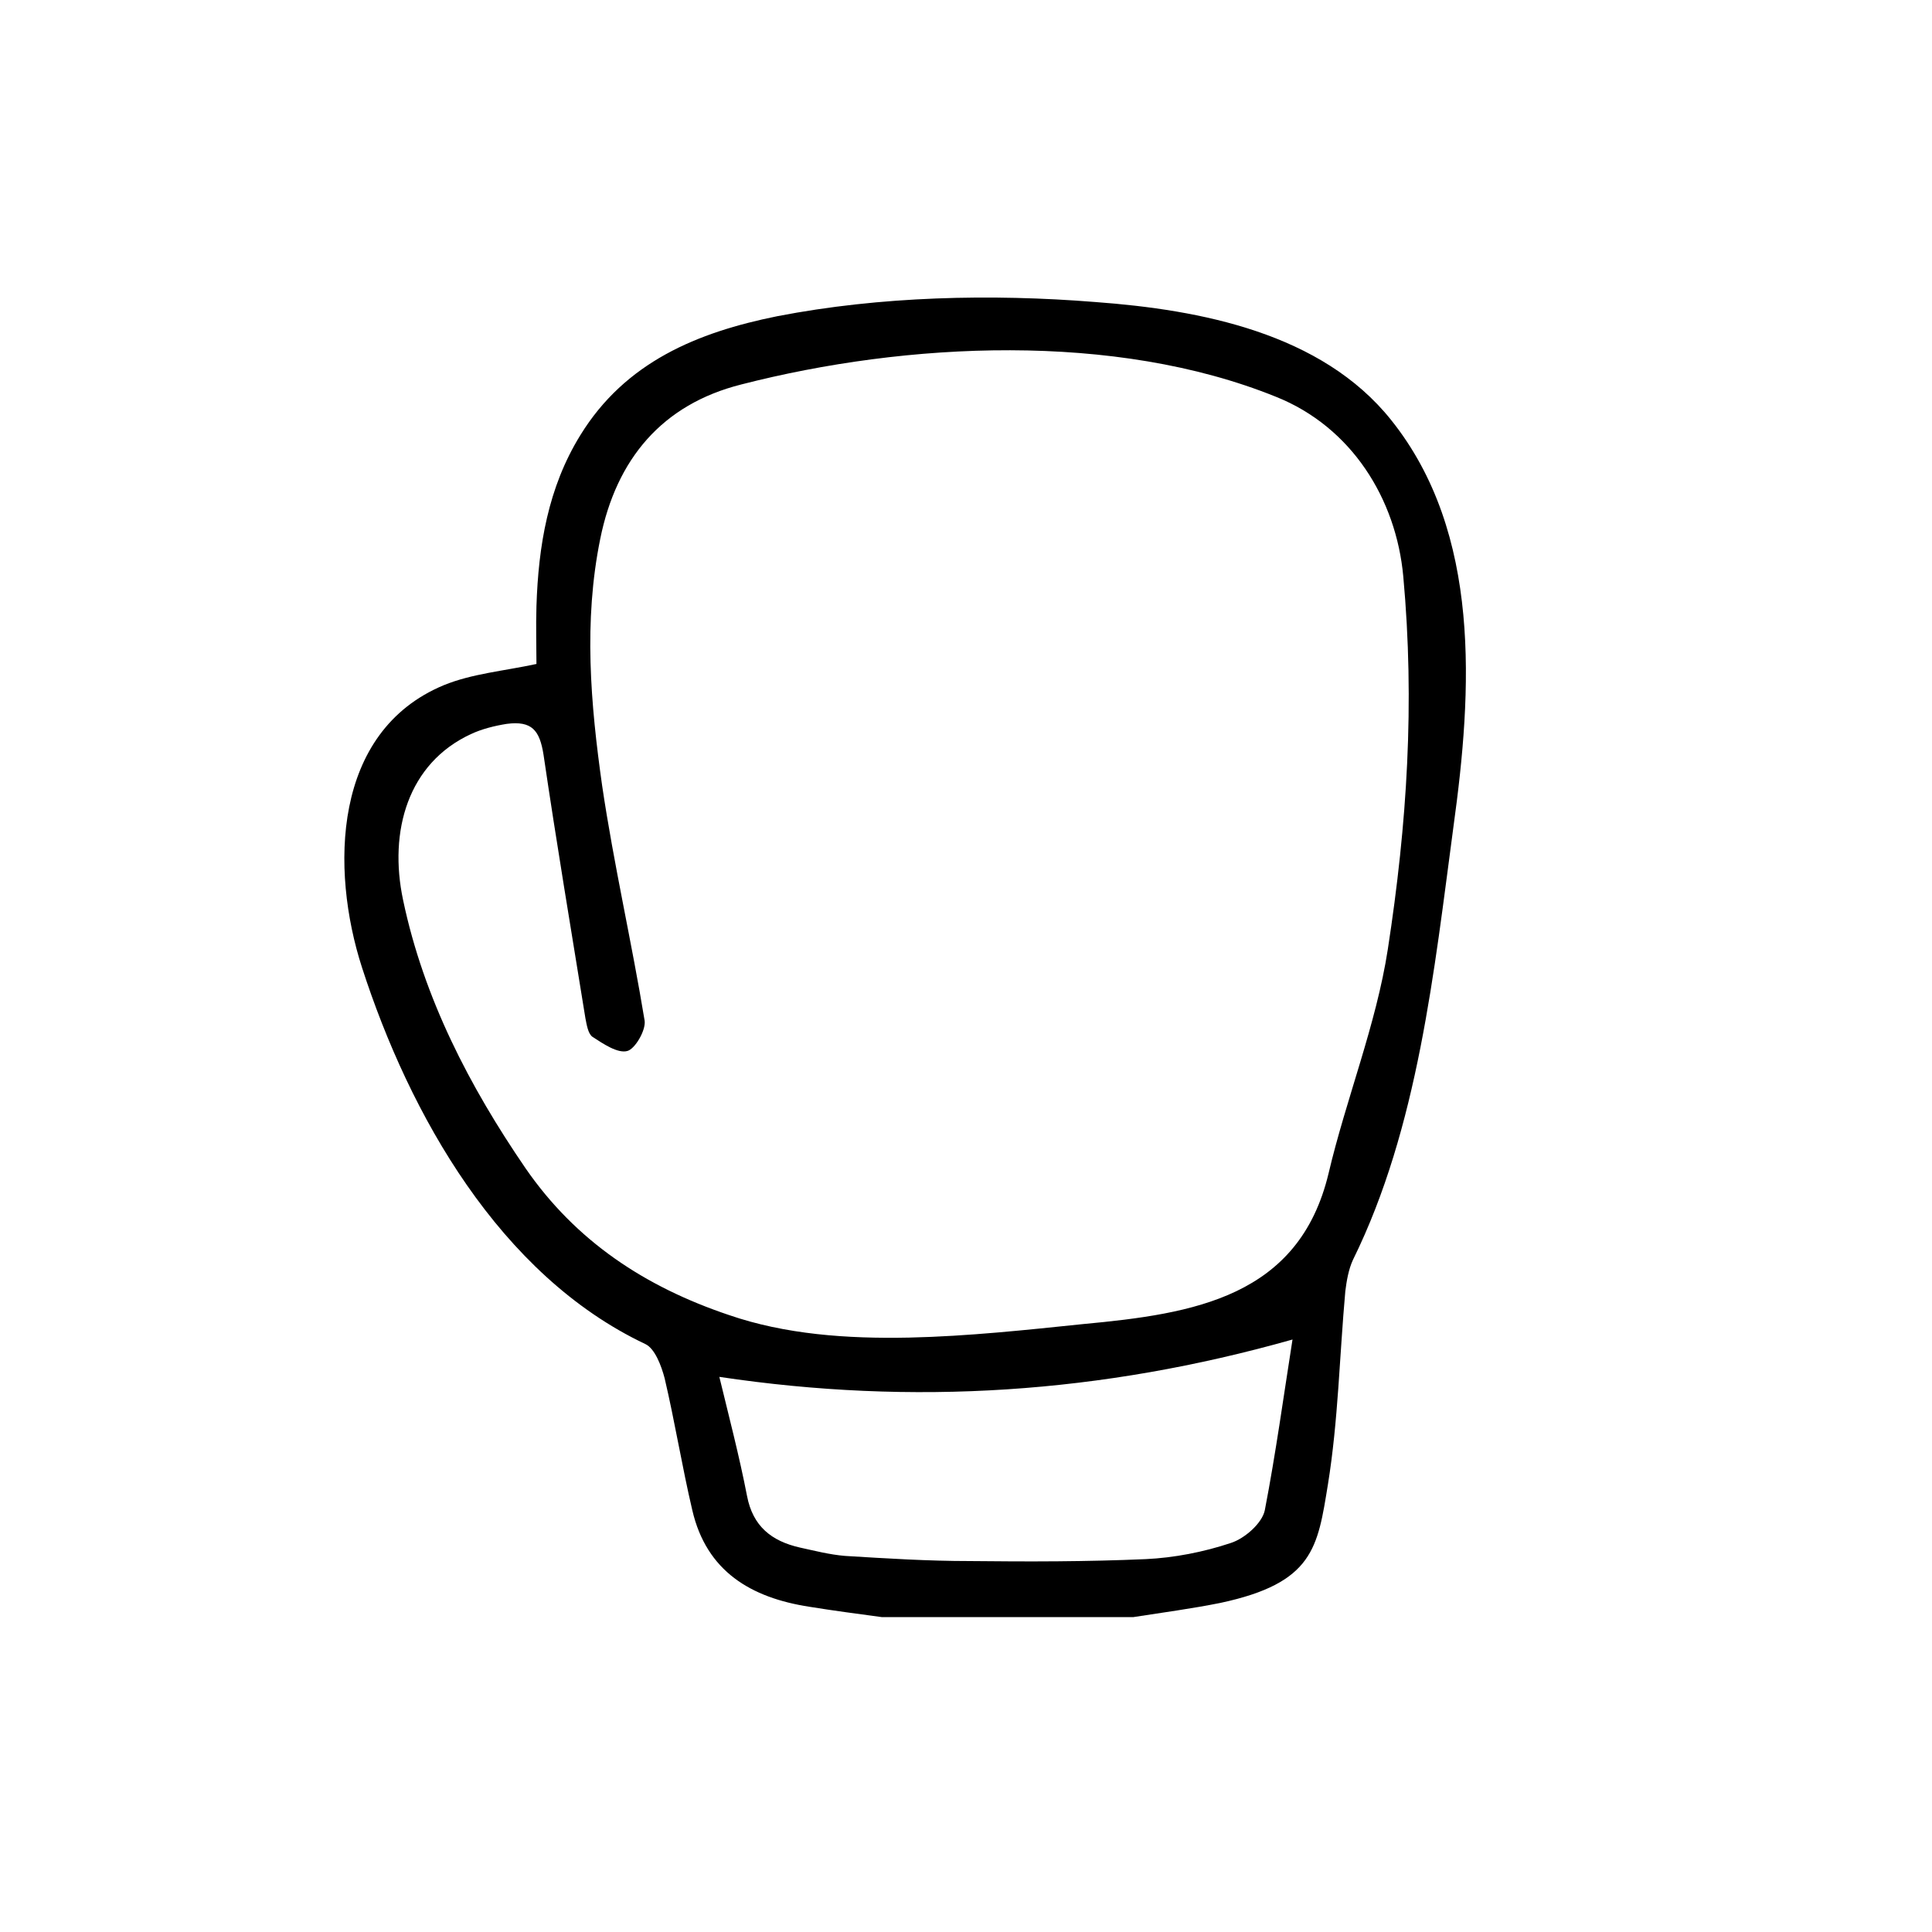
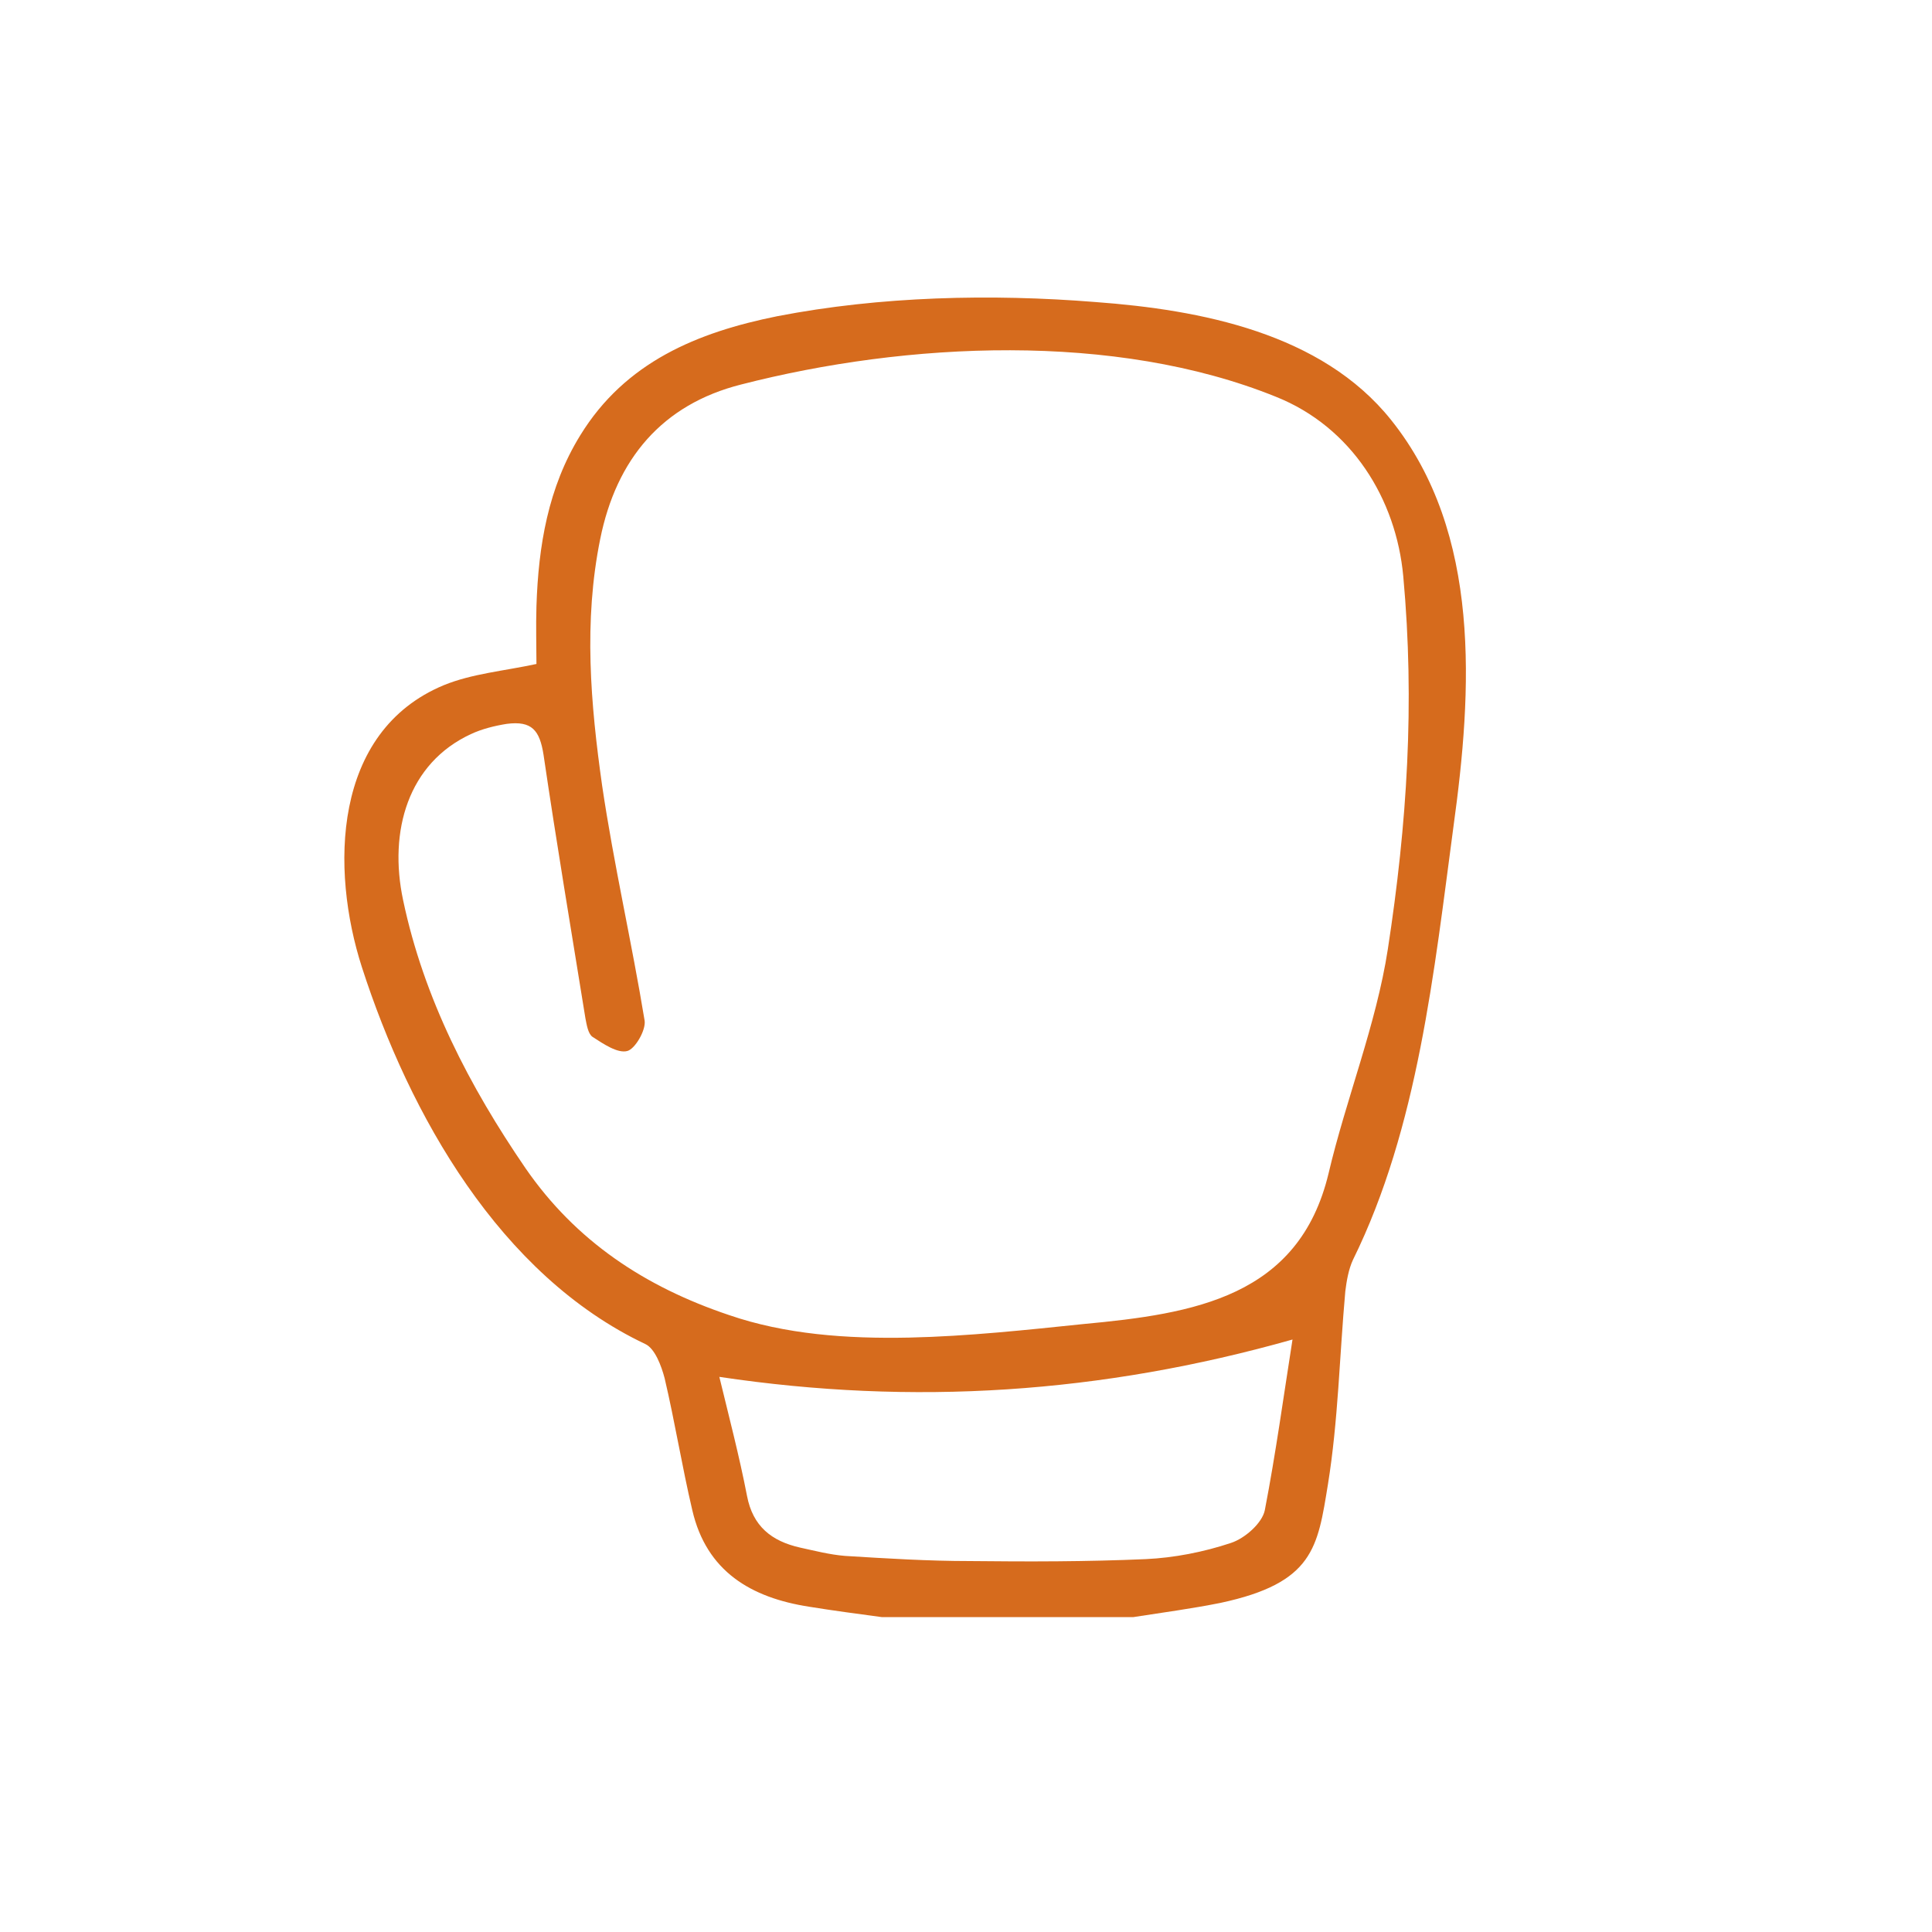
<svg xmlns="http://www.w3.org/2000/svg" version="1.1" id="Layer_1" x="0px" y="0px" viewBox="0 0 300 300" style="enable-background:new 0 0 300 300;" xml:space="preserve">
-   <path d="M176,251.1c-13,0-26.1,0-39.1,0c-3.7-0.5-7.5-1-11.2-1.6c-9.1-1.4-16-5.5-18.2-15c-1.6-6.8-2.7-13.7-4.3-20.5  c-0.5-1.9-1.5-4.6-3-5.3c-22.6-10.7-36.6-35.6-44-58.5c-4.9-15.2-4.6-36.6,12.7-43.8c4.4-1.8,9.3-2.2,14.4-3.3c0-2.7-0.1-5.8,0-9  c0.3-9.3,1.8-18.4,6.8-26.5c7-11.4,18.2-16,30.6-18.5c16-3.1,33.2-3.5,49.4-2.2c16.3,1.2,35.1,4.8,45.9,18.3  c14.1,17.6,12.6,42.1,9.7,63.1c-3,22.4-5.5,46.8-15.6,67.3c-0.7,1.5-1,3.3-1.2,4.9c-0.9,10-1.1,20.1-2.7,30  c-1.6,9.8-2.2,15.3-16.7,18.4C185,249.8,180.5,250.4,176,251.1z M141.2,207.7c9.1-0.2,18.3-1.2,27-2.1c17.2-1.6,33.5-4.2,38.1-23.4  c2.7-11.5,7.4-23.1,9.2-34.8c3-19.5,4.2-38.2,2.4-57.9c-1.1-12-8-23.2-19.8-27.9c-25-10.1-57.3-8.5-83-1.9  c-12.3,3.1-19.4,11.6-21.9,24c-2.6,12.8-1.5,25.6,0.3,38.3c1.8,12.2,4.6,24.3,6.6,36.5c0.2,1.5-1.5,4.4-2.7,4.7  c-1.5,0.4-3.7-1.1-5.4-2.2c-0.7-0.5-0.9-1.9-1.1-2.9c-2.2-13.6-4.5-27.3-6.5-40.9c-0.6-3.8-1.8-5.3-5.7-4.8  c-1.9,0.3-3.9,0.8-5.6,1.6c-9.7,4.5-12.8,15-10.5,25.8c3.2,15.2,10.3,28.9,19,41.6c7.8,11.3,18.5,18.4,31.6,22.8  C121.9,207.2,131.5,207.9,141.2,207.7z M200.7,208c-29.7,8.4-58.9,10.3-89,5.8c1.5,6.2,3.1,12.3,4.3,18.5c0.9,4.7,3.8,7,8.2,8  c2.3,0.5,4.6,1.1,7,1.3c6.5,0.4,12.9,0.8,19.4,0.8c9.1,0.1,18.2,0.1,27.3-0.3c4.4-0.2,9-1.1,13.2-2.5c2.2-0.7,4.9-3.1,5.3-5.1  C198.1,225.7,199.3,216.9,200.7,208z" />
+   <path fill="#d66b1d" d="M176,251.1c-13,0-26.1,0-39.1,0c-3.7-0.5-7.5-1-11.2-1.6c-9.1-1.4-16-5.5-18.2-15c-1.6-6.8-2.7-13.7-4.3-20.5  c-0.5-1.9-1.5-4.6-3-5.3c-22.6-10.7-36.6-35.6-44-58.5c-4.9-15.2-4.6-36.6,12.7-43.8c4.4-1.8,9.3-2.2,14.4-3.3c0-2.7-0.1-5.8,0-9  c0.3-9.3,1.8-18.4,6.8-26.5c7-11.4,18.2-16,30.6-18.5c16-3.1,33.2-3.5,49.4-2.2c16.3,1.2,35.1,4.8,45.9,18.3  c14.1,17.6,12.6,42.1,9.7,63.1c-3,22.4-5.5,46.8-15.6,67.3c-0.7,1.5-1,3.3-1.2,4.9c-0.9,10-1.1,20.1-2.7,30  c-1.6,9.8-2.2,15.3-16.7,18.4C185,249.8,180.5,250.4,176,251.1z M141.2,207.7c9.1-0.2,18.3-1.2,27-2.1c17.2-1.6,33.5-4.2,38.1-23.4  c2.7-11.5,7.4-23.1,9.2-34.8c3-19.5,4.2-38.2,2.4-57.9c-1.1-12-8-23.2-19.8-27.9c-25-10.1-57.3-8.5-83-1.9  c-12.3,3.1-19.4,11.6-21.9,24c-2.6,12.8-1.5,25.6,0.3,38.3c1.8,12.2,4.6,24.3,6.6,36.5c0.2,1.5-1.5,4.4-2.7,4.7  c-1.5,0.4-3.7-1.1-5.4-2.2c-0.7-0.5-0.9-1.9-1.1-2.9c-2.2-13.6-4.5-27.3-6.5-40.9c-0.6-3.8-1.8-5.3-5.7-4.8  c-1.9,0.3-3.9,0.8-5.6,1.6c-9.7,4.5-12.8,15-10.5,25.8c3.2,15.2,10.3,28.9,19,41.6c7.8,11.3,18.5,18.4,31.6,22.8  C121.9,207.2,131.5,207.9,141.2,207.7z M200.7,208c-29.7,8.4-58.9,10.3-89,5.8c1.5,6.2,3.1,12.3,4.3,18.5c0.9,4.7,3.8,7,8.2,8  c2.3,0.5,4.6,1.1,7,1.3c6.5,0.4,12.9,0.8,19.4,0.8c9.1,0.1,18.2,0.1,27.3-0.3c4.4-0.2,9-1.1,13.2-2.5c2.2-0.7,4.9-3.1,5.3-5.1  C198.1,225.7,199.3,216.9,200.7,208z" />
</svg>
